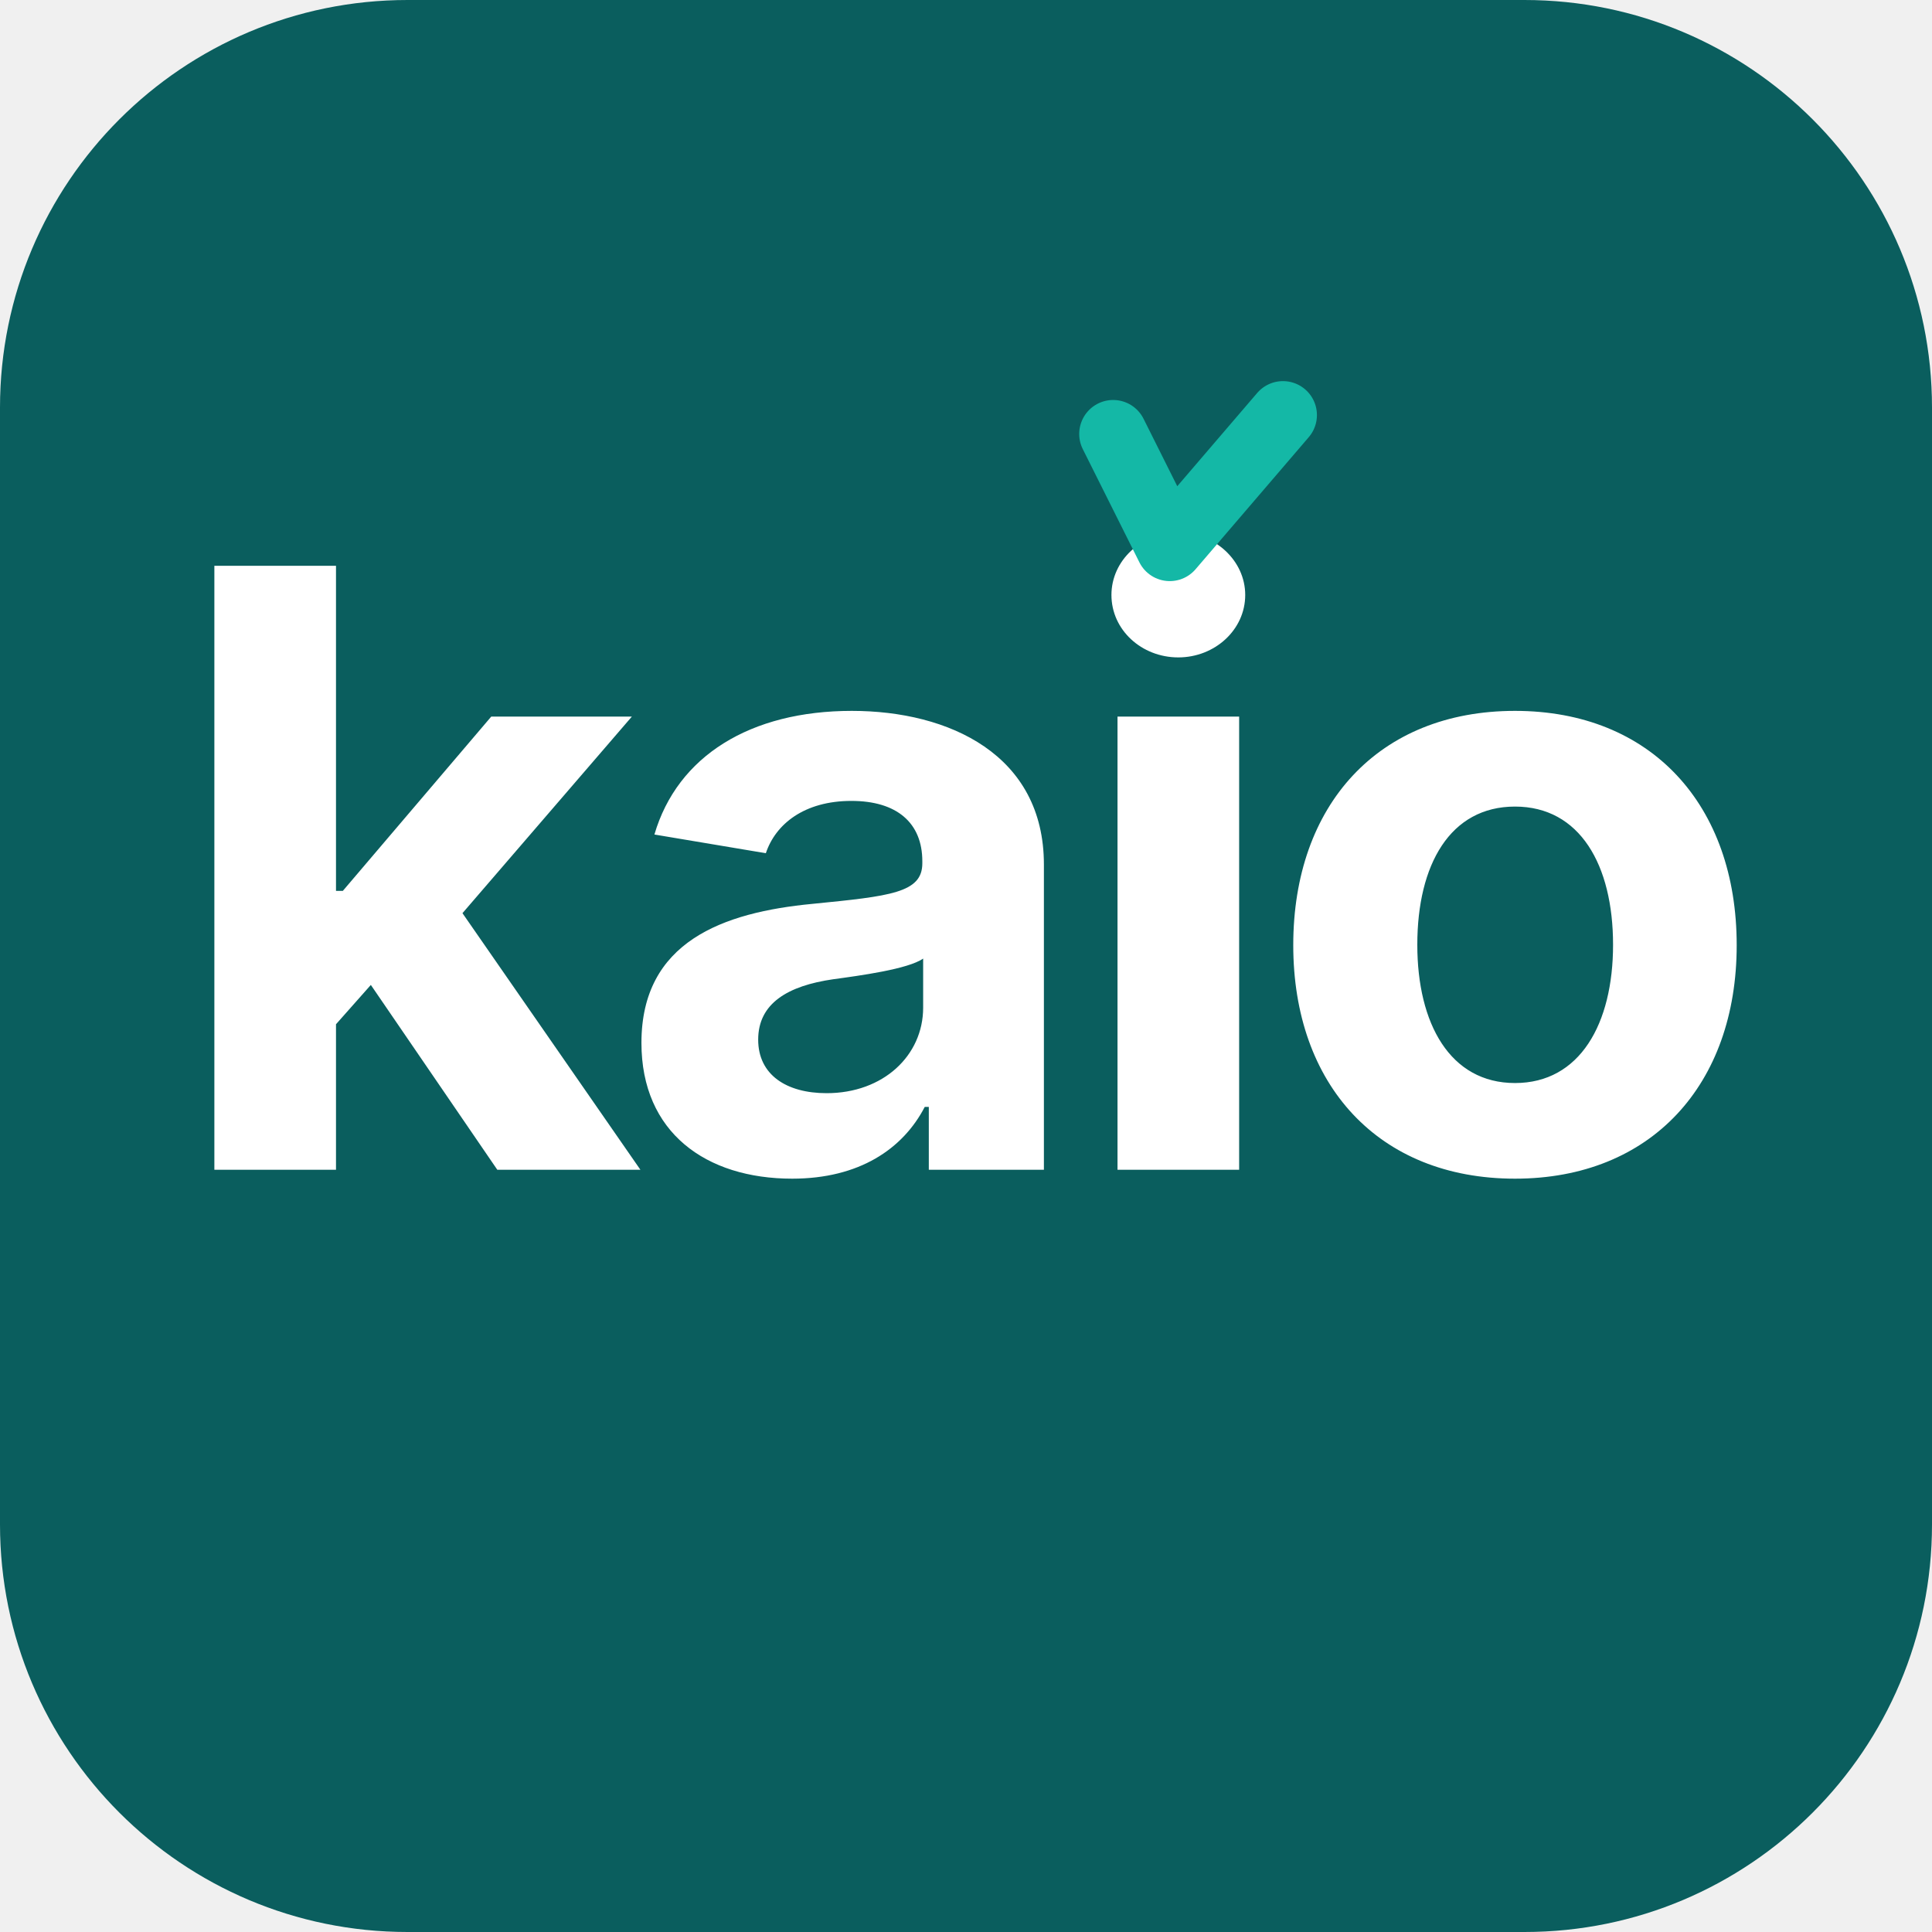
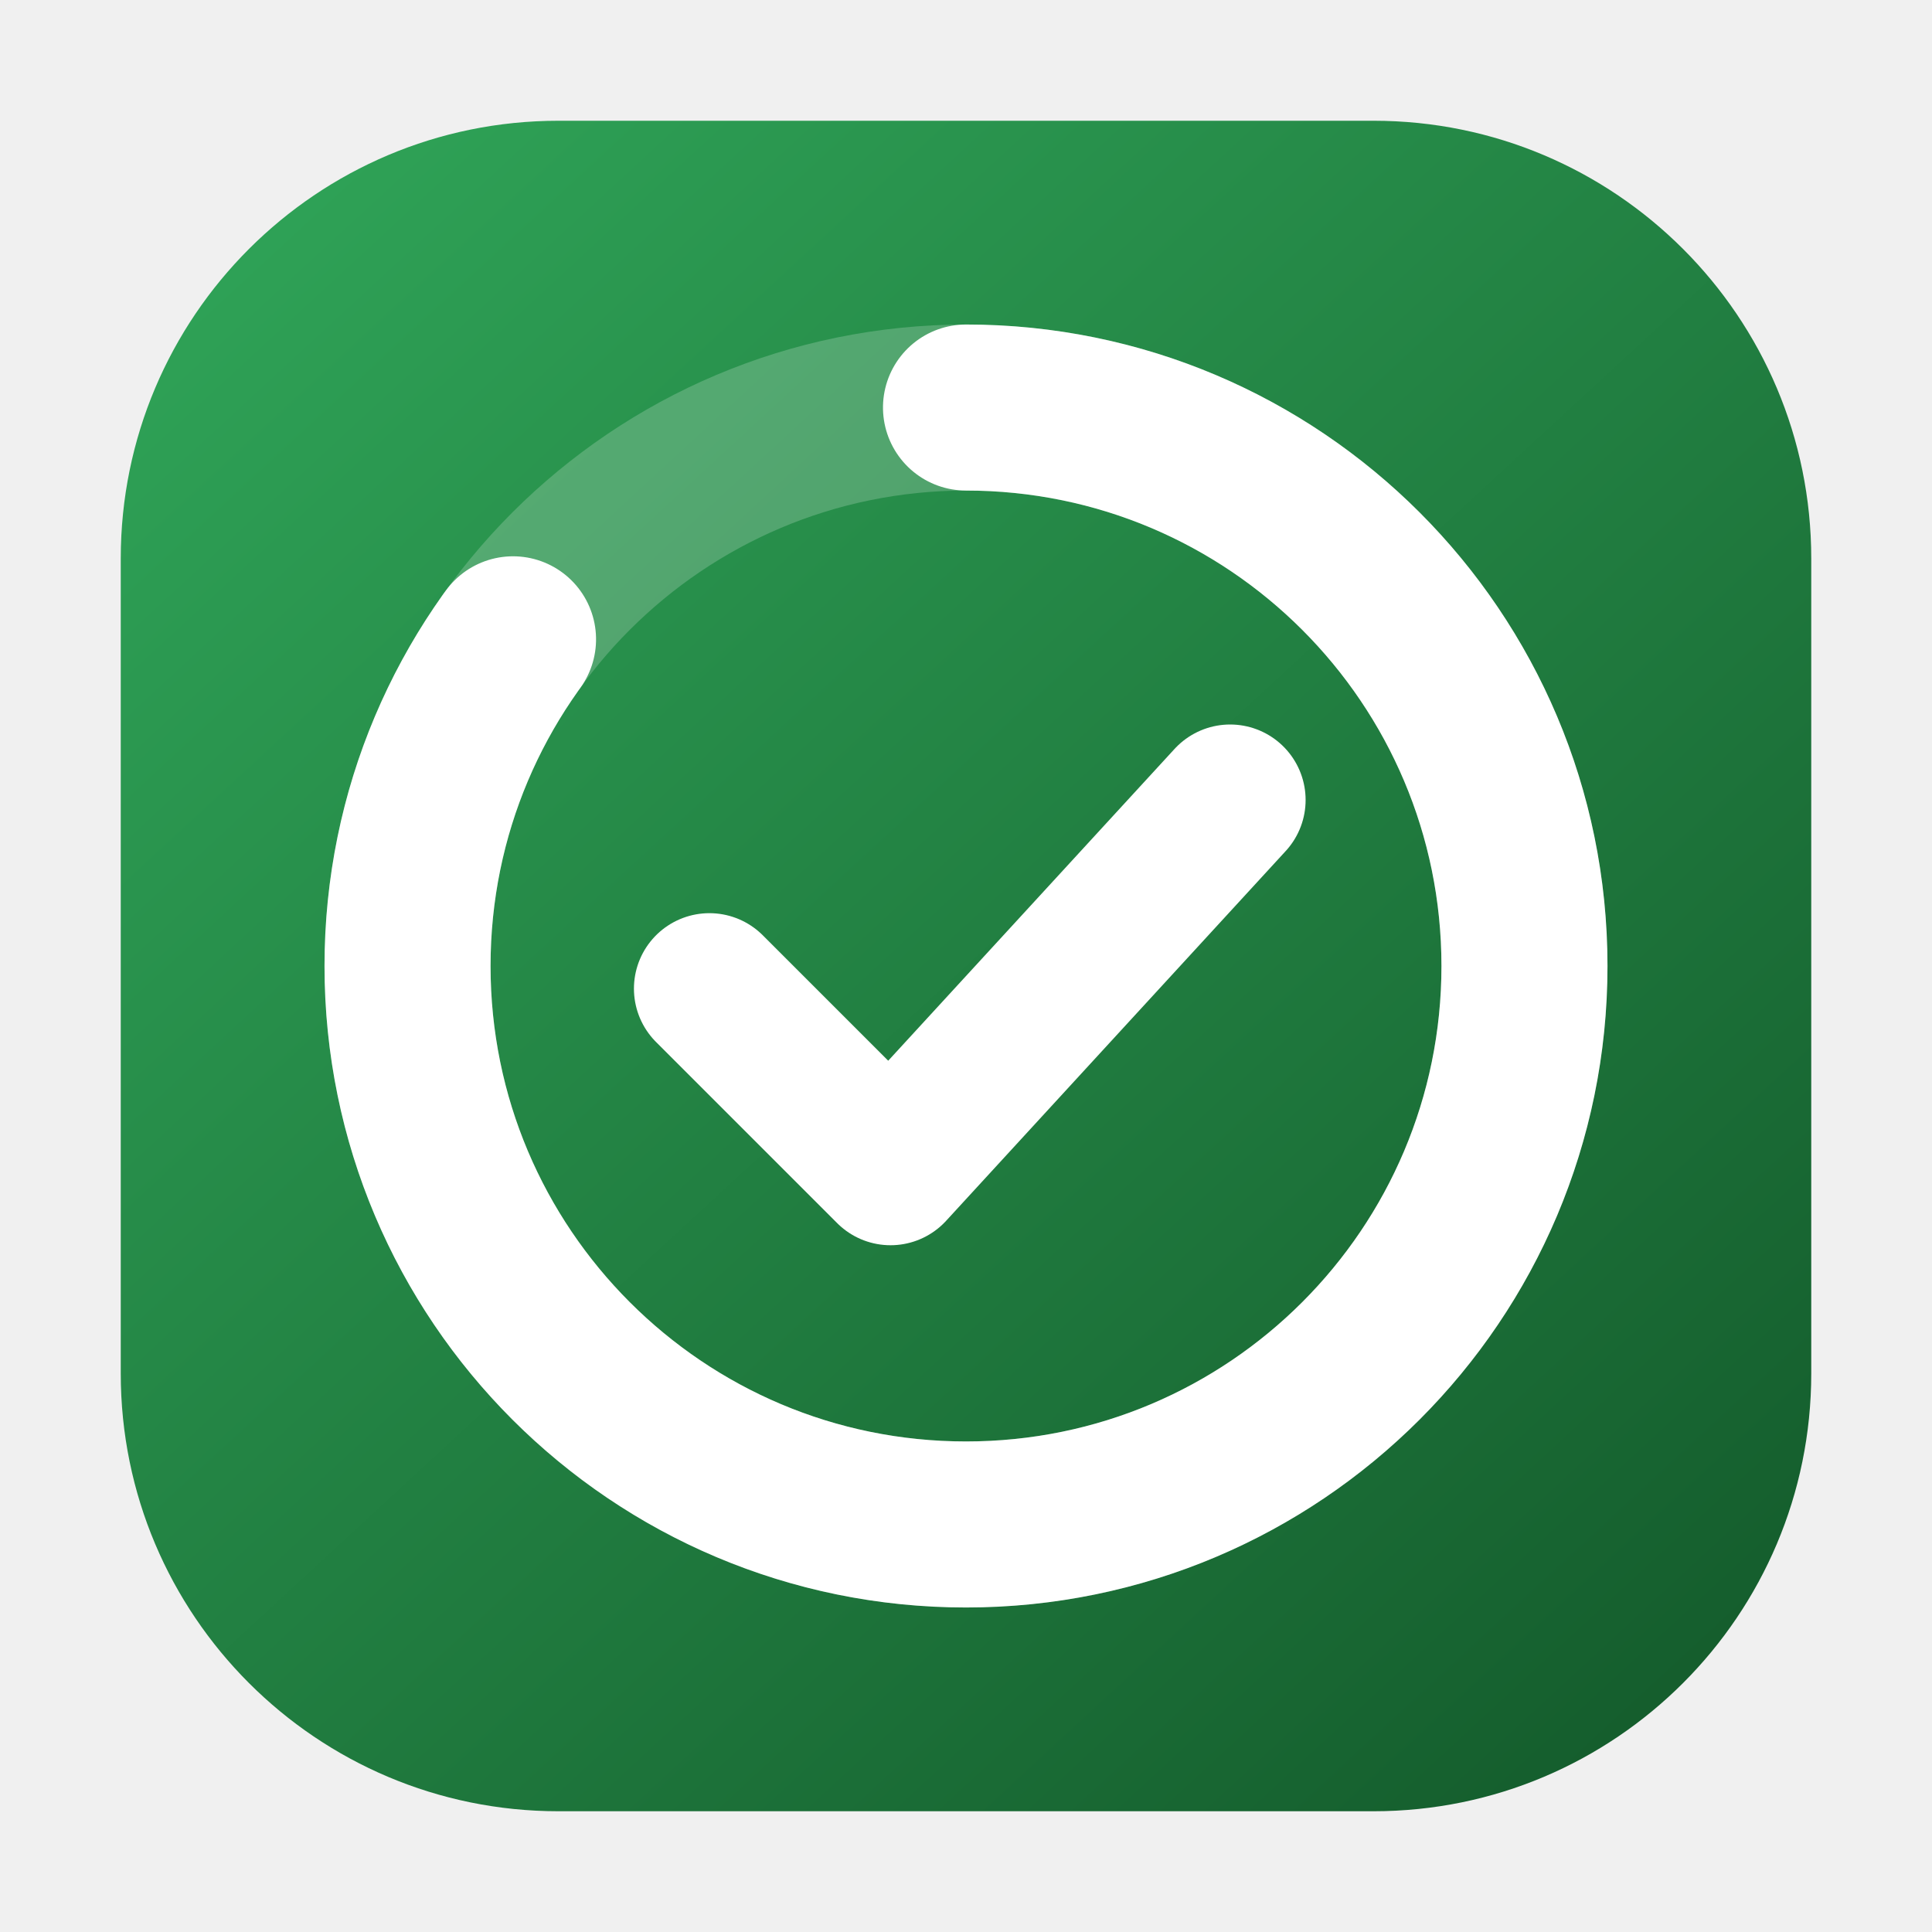
- <svg xmlns="http://www.w3.org/2000/svg" viewBox="0 0 512 512" fill="none">
-   <rect width="512" height="512" rx="108" fill="#0a5e5e" />
-   <text x="256" y="310" text-anchor="middle" font-family="Inter, DM Sans, system-ui, sans-serif" font-weight="700" font-size="220" fill="white" letter-spacing="-8">kaio</text>
-   <path d="M295 115 L310 145 L340 110" stroke="#14b8a6" stroke-width="18" stroke-linecap="round" stroke-linejoin="round" fill="none" />
+ <svg xmlns="http://www.w3.org/2000/svg" width="512" height="512" viewBox="0 0 512 512" fill="none" role="img" aria-labelledby="title desc">
+   <rect x="32" y="32" width="448" height="448" rx="116" fill="url(#bg)" />
+   <circle cx="256" cy="256" r="148" stroke="white" stroke-opacity="0.2" stroke-width="44" />
+   <circle cx="256" cy="256" r="148" stroke="white" stroke-width="44" stroke-linecap="round" stroke-dasharray="790 930" transform="rotate(-90 256 256)" />
+   <path d="M188 262L236 310L326 212" stroke="white" stroke-width="40" stroke-linecap="round" stroke-linejoin="round" />
+   <defs>
+     <linearGradient id="bg" x1="64" y1="48" x2="448" y2="464" gradientUnits="userSpaceOnUse">
+       <stop stop-color="#2FA357" />
+       <stop offset="1" stop-color="#145C2C" />
+     </linearGradient>
+   </defs>
</svg>
